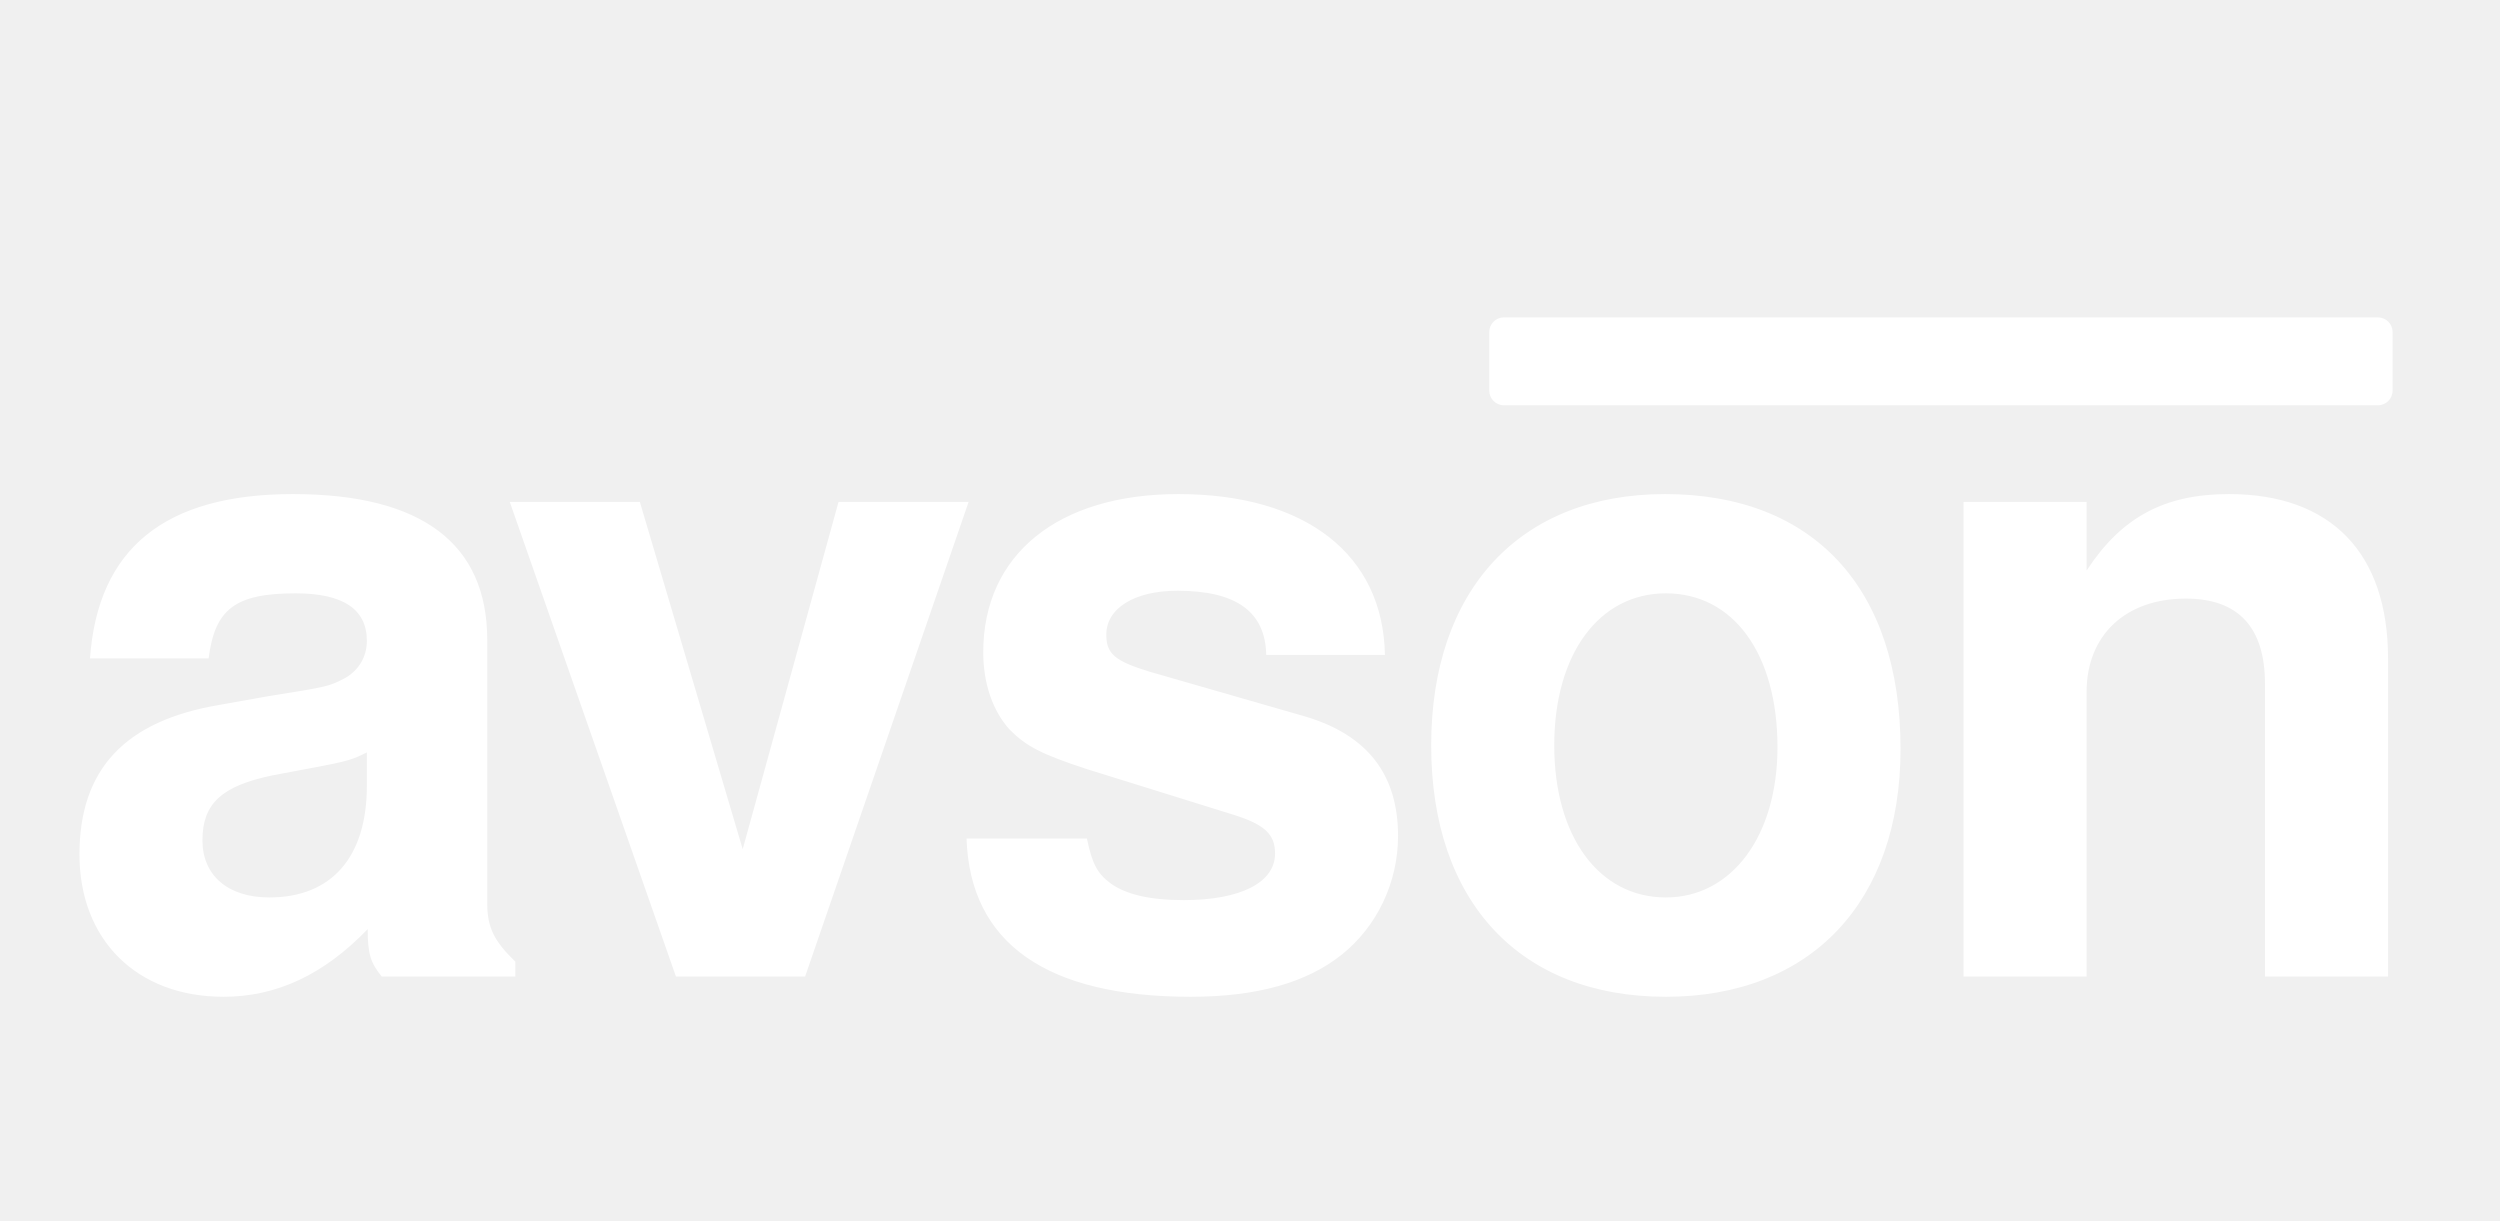
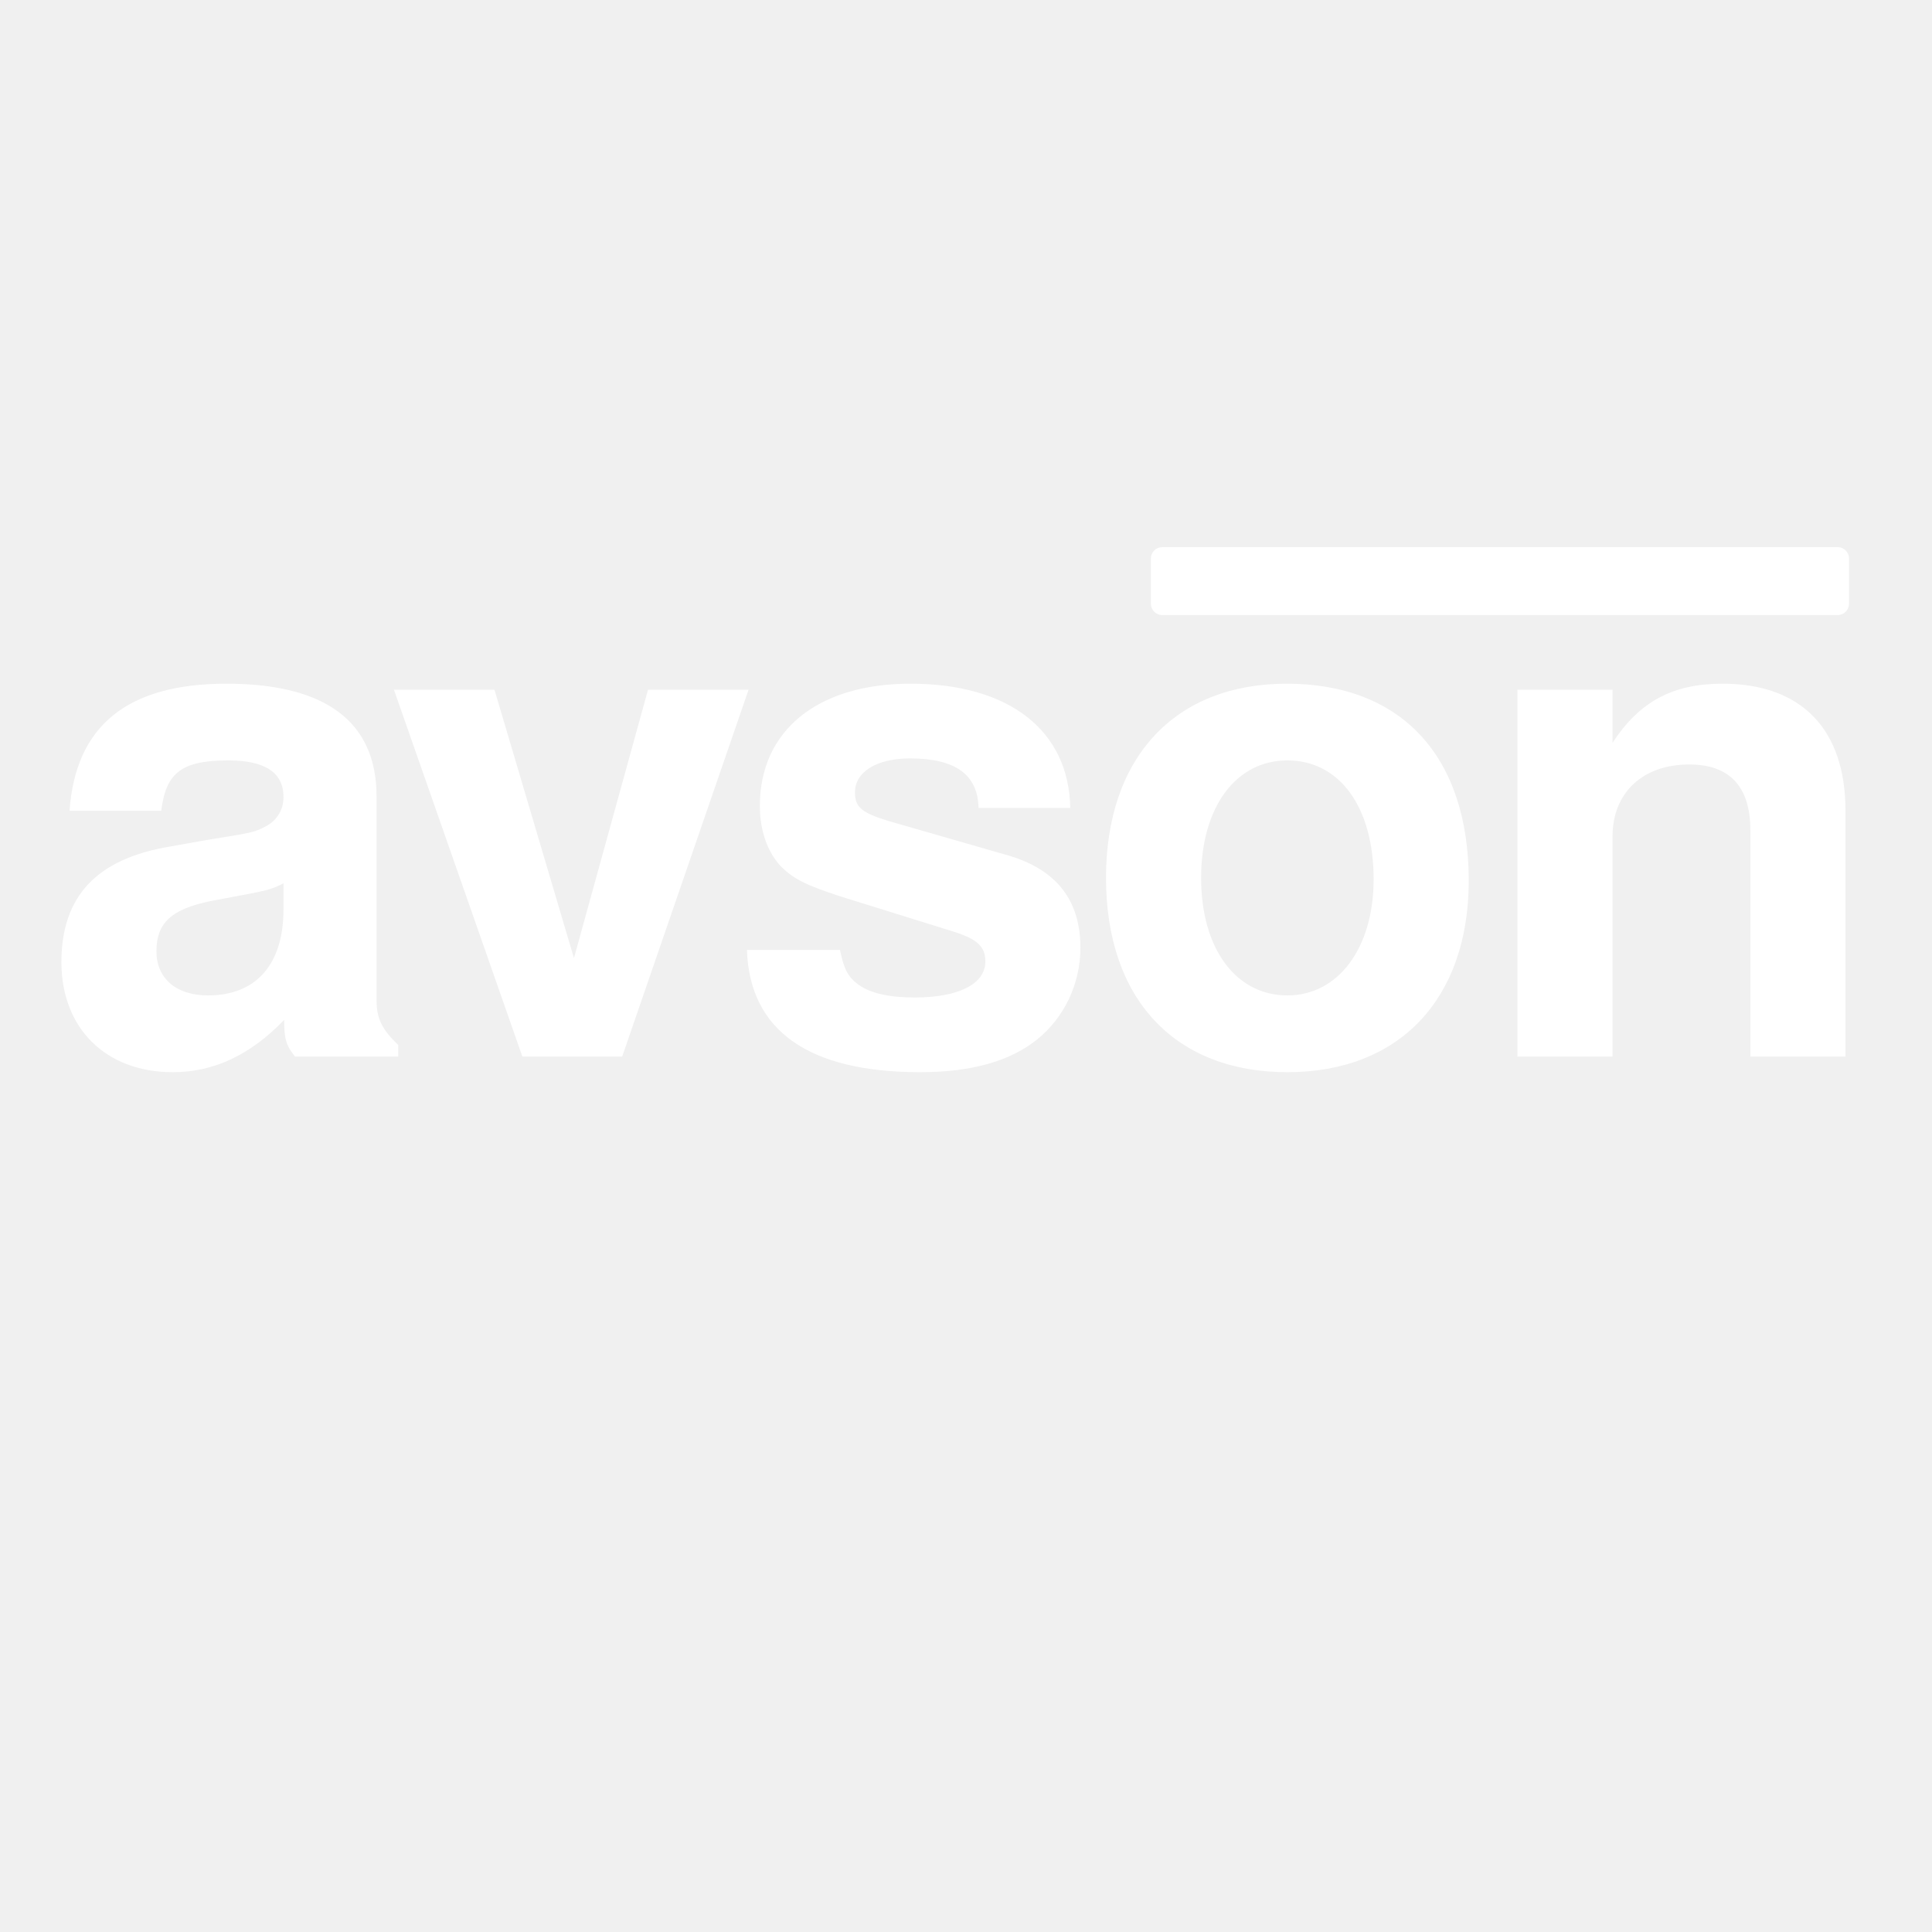
- <svg xmlns="http://www.w3.org/2000/svg" viewBox="0 80 512 250">
+ <svg xmlns="http://www.w3.org/2000/svg" viewBox="0 0 512 512" width="512" height="512">
  <g fill="#ffffff" font-family="'Helvetica Neue',Helvetica,Arial,sans-serif" font-weight="700" font-size="180">
    <text x="256" y="280" text-anchor="middle" letter-spacing="-6">avson</text>
  </g>
  <rect x="305" y="145" width="185" height="18" rx="3" fill="#ffffff" />
</svg>
